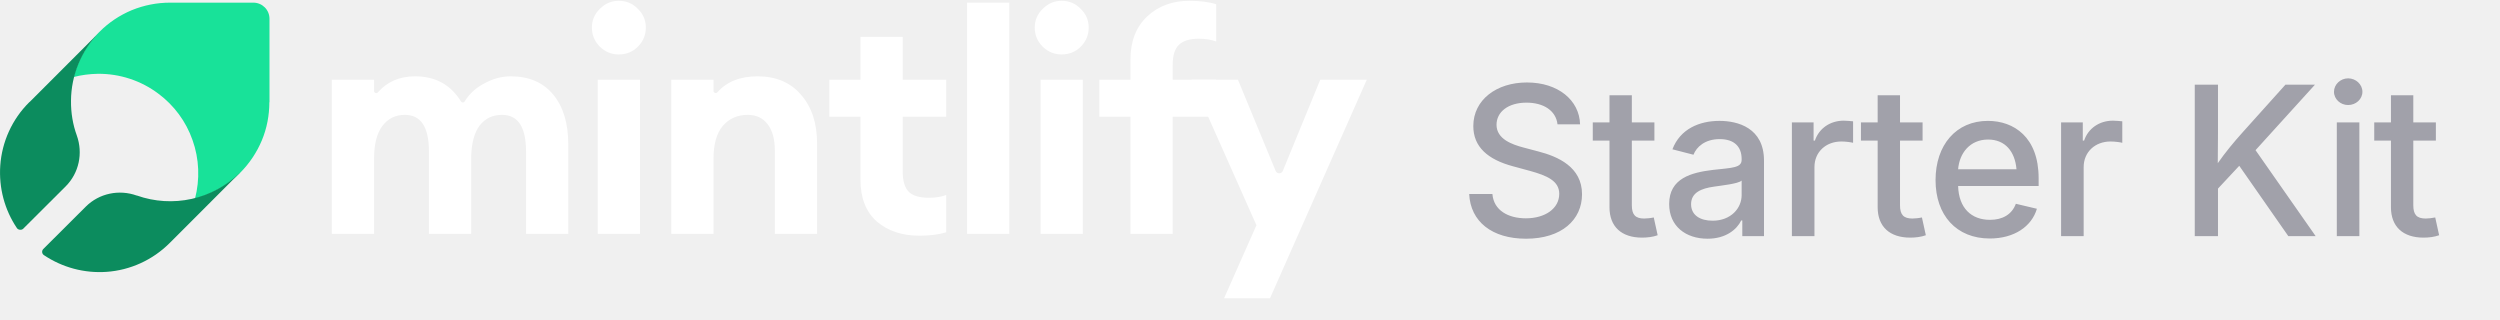
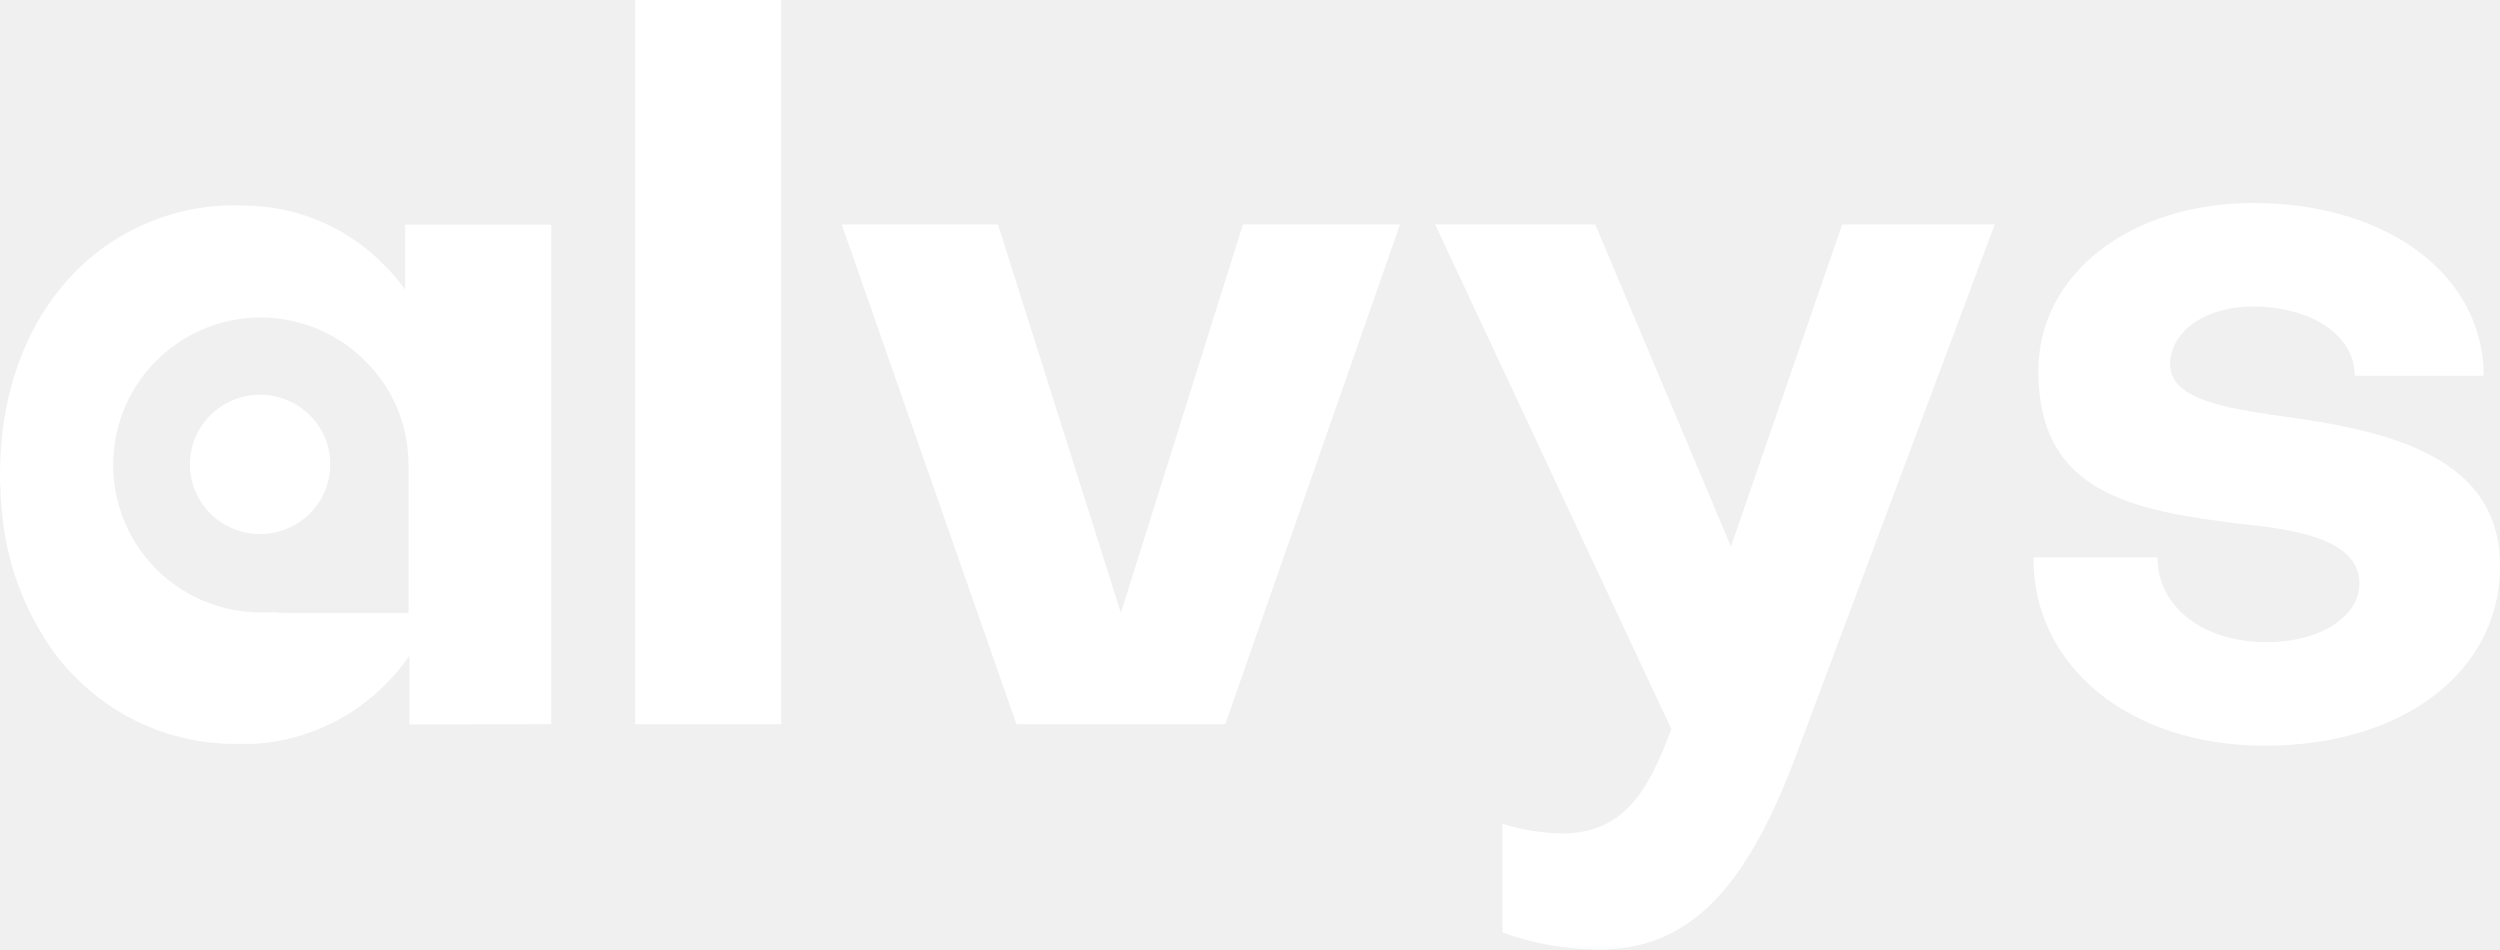
- <svg xmlns="http://www.w3.org/2000/svg" width="180" height="23" viewBox="0 0 180 23" fill="none">
-   <path d="M91.44 21.476H88.133L90.464 16.216L85.802 5.74H89.132L91.847 12.307C91.943 12.536 92.268 12.536 92.362 12.306L95.058 5.74H98.409L91.44 21.476Z" fill="white" />
-   <path d="M81.393 16.837V8.403H79.152V5.74H81.393V4.297C81.393 2.98 81.792 1.944 82.592 1.19C83.391 0.435 84.404 0.058 85.633 0.058C86.387 0.058 87.031 0.139 87.564 0.302V2.988C87.208 2.854 86.794 2.788 86.32 2.788C85.655 2.788 85.174 2.936 84.878 3.232C84.582 3.513 84.434 3.994 84.434 4.674V5.74H87.564V8.403H84.434V16.837H81.393Z" fill="white" />
-   <path d="M76.433 3.92C75.915 3.92 75.463 3.735 75.079 3.365C74.694 2.98 74.502 2.521 74.502 1.989C74.502 1.456 74.694 1.005 75.079 0.635C75.463 0.25 75.915 0.058 76.433 0.058C76.98 0.058 77.438 0.25 77.809 0.635C78.193 1.005 78.386 1.456 78.386 1.989C78.386 2.521 78.193 2.98 77.809 3.365C77.438 3.735 76.98 3.92 76.433 3.92ZM74.924 16.837V5.74H77.964V16.837H74.924Z" fill="white" />
-   <path d="M69.628 16.837V0.191H72.669V16.837H69.628Z" fill="white" />
-   <path d="M66.194 16.97C64.951 16.97 63.93 16.63 63.131 15.949C62.347 15.254 61.955 14.255 61.955 12.953V8.403H59.713V5.74H61.955V2.655H64.995V5.74H68.125V8.403H64.995V12.354C64.995 13.034 65.143 13.523 65.439 13.819C65.735 14.1 66.216 14.24 66.882 14.24C67.355 14.24 67.769 14.174 68.125 14.04V16.726C67.592 16.889 66.948 16.97 66.194 16.97Z" fill="white" />
-   <path d="M48.332 16.837V5.74H51.373V6.551C51.373 6.688 51.559 6.748 51.65 6.646C52.328 5.879 53.293 5.495 54.546 5.495C55.878 5.495 56.921 5.939 57.676 6.827C58.445 7.7 58.83 8.869 58.83 10.334V16.837H55.789V10.844C55.789 10.03 55.619 9.402 55.279 8.958C54.939 8.499 54.458 8.27 53.836 8.27C53.096 8.27 52.497 8.536 52.038 9.069C51.594 9.601 51.373 10.386 51.373 11.421V16.837H48.332Z" fill="white" />
-   <path d="M44.547 3.92C44.029 3.92 43.578 3.735 43.193 3.365C42.809 2.98 42.616 2.521 42.616 1.989C42.616 1.456 42.809 1.005 43.193 0.635C43.578 0.25 44.029 0.058 44.547 0.058C45.095 0.058 45.553 0.25 45.923 0.635C46.308 1.005 46.5 1.456 46.5 1.989C46.5 2.521 46.308 2.98 45.923 3.365C45.553 3.735 45.095 3.92 44.547 3.92ZM43.038 16.837V5.74H46.079V16.837H43.038Z" fill="white" />
-   <path d="M37.875 16.837V10.911C37.875 9.15 37.298 8.27 36.144 8.27C35.478 8.27 34.945 8.521 34.546 9.024C34.161 9.527 33.954 10.275 33.924 11.266V16.837H30.884V10.911C30.884 9.15 30.306 8.27 29.152 8.27C28.472 8.27 27.932 8.536 27.532 9.069C27.133 9.601 26.933 10.386 26.933 11.421V16.837H23.892V5.74H26.933V6.559C26.933 6.695 27.116 6.755 27.206 6.652C27.878 5.881 28.771 5.495 29.885 5.495C31.349 5.495 32.452 6.1 33.193 7.309C33.252 7.404 33.395 7.403 33.454 7.307C33.774 6.78 34.219 6.361 34.79 6.05C35.441 5.68 36.099 5.495 36.765 5.495C38.082 5.495 39.103 5.932 39.828 6.805C40.553 7.678 40.916 8.876 40.916 10.4V16.837H37.875Z" fill="white" />
-   <path d="M19.403 7.362V1.35C19.403 0.705 18.879 0.191 18.244 0.191H12.235C11.291 0.191 10.357 0.378 9.487 0.733C8.618 1.098 7.824 1.621 7.16 2.295L7.114 2.341C6.235 3.23 5.609 4.333 5.291 5.548C5.861 5.399 6.45 5.324 7.039 5.314C8.609 5.296 10.151 5.801 11.403 6.745C12.534 7.586 13.394 8.746 13.861 10.083C14.347 11.438 14.403 12.916 14.039 14.309C15.244 13.991 16.356 13.364 17.244 12.486L17.291 12.439C17.954 11.775 18.487 10.98 18.851 10.111C19.216 9.241 19.393 8.306 19.393 7.362H19.403Z" fill="#18E299" />
-   <path d="M5.112 7.26C5.121 5.416 5.857 3.646 7.151 2.324L2.151 7.326C2.133 7.344 2.114 7.354 2.095 7.372C0.876 8.583 0.14 10.204 0.019 11.918C-0.092 13.52 0.327 15.103 1.22 16.426C1.306 16.552 1.537 16.593 1.667 16.472L4.73 13.417C5.689 12.458 5.987 11.033 5.531 9.757C5.242 8.965 5.103 8.117 5.112 7.26Z" fill="#0C8C5E" />
-   <path d="M17.262 12.44C16.303 13.38 15.102 14.032 13.799 14.321C12.486 14.61 11.127 14.526 9.861 14.079C9.861 14.079 9.851 14.079 9.842 14.079C8.567 13.622 7.142 13.921 6.183 14.871L3.12 17.926C2.99 18.056 3.009 18.27 3.167 18.373C4.489 19.258 6.072 19.686 7.673 19.574C9.386 19.453 10.997 18.717 12.216 17.497L12.263 17.451L17.262 12.449V12.44Z" fill="#0C8C5E" />
-   <text x="105" y="17" font-family="Inter, ui-sans-serif, system-ui, -apple-system, sans-serif" font-size="15" font-weight="500" fill="#A1A1AA" letter-spacing="-0.01em">Starter Kit</text>
+ <svg xmlns="http://www.w3.org/2000/svg" viewBox="0 0 290.77 110.45">
+   <defs>
+     <style>.cls-1{fill:#fff;}</style>
+   </defs>
+   <g id="Layer_2" data-name="Layer 2">
+     <g id="Layer_1-2" data-name="Layer 1">
+       <path class="cls-1" d="M90.86,0V84.23h-17V0Z" />
+       <path class="cls-1" d="M118.22,84.23,97.9,26.11h18.17l14.3,45.18,14.19-45.18h18.27L142.51,84.23Z" />
+       <path class="cls-1" d="M174.75,95.81a24.67,24.67,0,0,0,6.93,1.13c7.26,0,10.1-5.1,12.71-12.14L166.92,26.11h18.62l15.78,37.46,12.94-37.46H232L209.49,86.27c-5.45,15-11.69,24.18-23.5,24.18a33.44,33.44,0,0,1-11.24-2Z" />
+       <path class="cls-1" d="M263.41,86.73c-15.66,0-27-9.2-26.9-21.91h14.42c0,5.79,5.33,9.87,12.71,9.87,6.24,0,10.78-3,10.78-6.81,0-4.88-6.58-6.24-13.62-6.92-12.94-1.59-23.72-3.63-23.72-17.82,0-11.35,10.78-19.53,25-19.53,15.55,0,26.79,8.4,26.79,20.09h-15c0-4.76-5.11-8.05-11.92-8.05-5.22,0-9.42,2.72-9.54,6.58s5.11,5,11.69,6c11.81,1.59,26.68,4,26.68,17.6C290.77,78,279.65,86.73,263.41,86.73Z" />
+       <path class="cls-1" d="M64.12,84.22V26.13h-17v7.55c-.41-.54-.82-1.1-1.27-1.62s-.7-.77-1.08-1.13a20.93,20.93,0,0,0-3-2.63l-.28-.2a23,23,0,0,0-11.93-4.16h0a0,0,0,0,0-.06,0h0a3.47,3.47,0,0,0-.47,0,8.85,8.85,0,0,0-1.15-.05A26,26,0,0,0,6.56,34.14s-.09.11-.14.16C2.35,39.68,0,46.89,0,55.19c0,.54,0,1.08.05,1.62s0,1.09.09,1.61A33,33,0,0,0,6.53,76.23a27,27,0,0,0,2,2.29,26,26,0,0,0,18.38,8c.32,0,.61,0,.93,0s.58,0,.86,0,.63,0,.92,0h0a23.63,23.63,0,0,0,9-2.42,24.16,24.16,0,0,0,9-7.84v8Zm-32.22-13H29.76a17.15,17.15,0,1,1,13-28.94A16.84,16.84,0,0,1,47.39,52a17.16,17.16,0,0,1,.13,2.16V71.29l-14.69,0Z" />
+       <ellipse class="cls-1" cx="30.25" cy="54.01" rx="8.16" ry="8.1" />
+     </g>
+   </g>
</svg>
